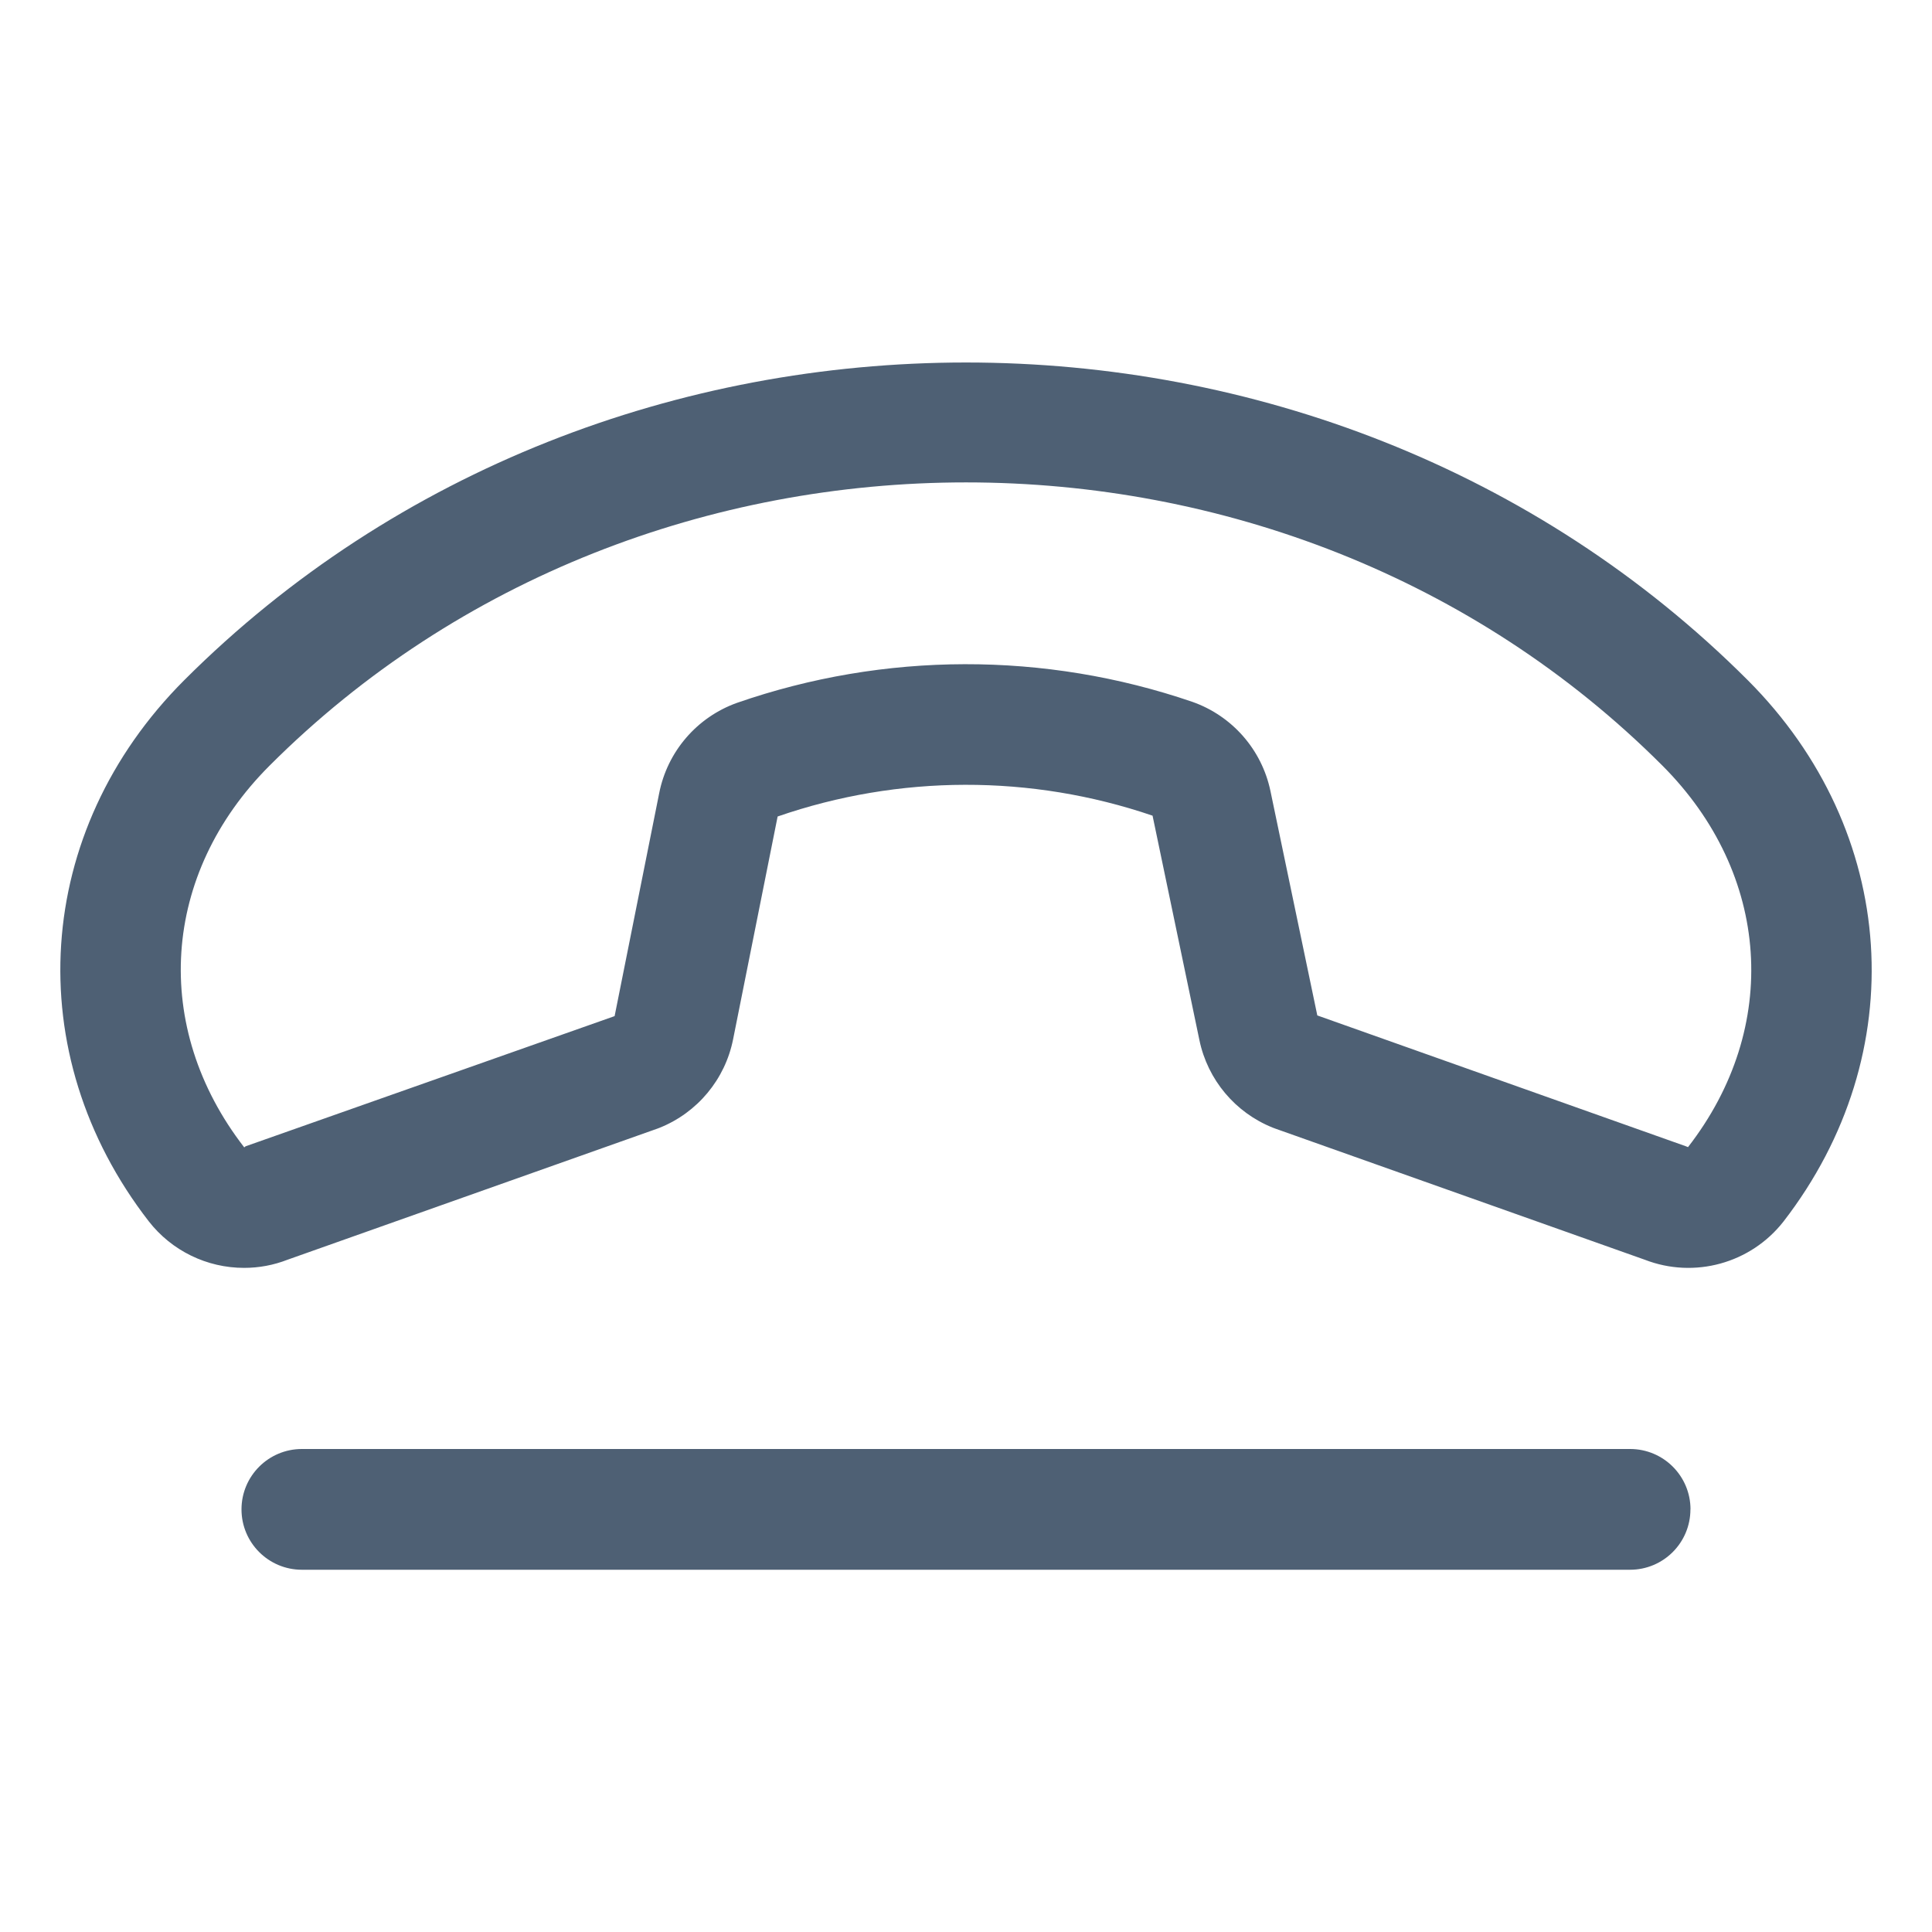
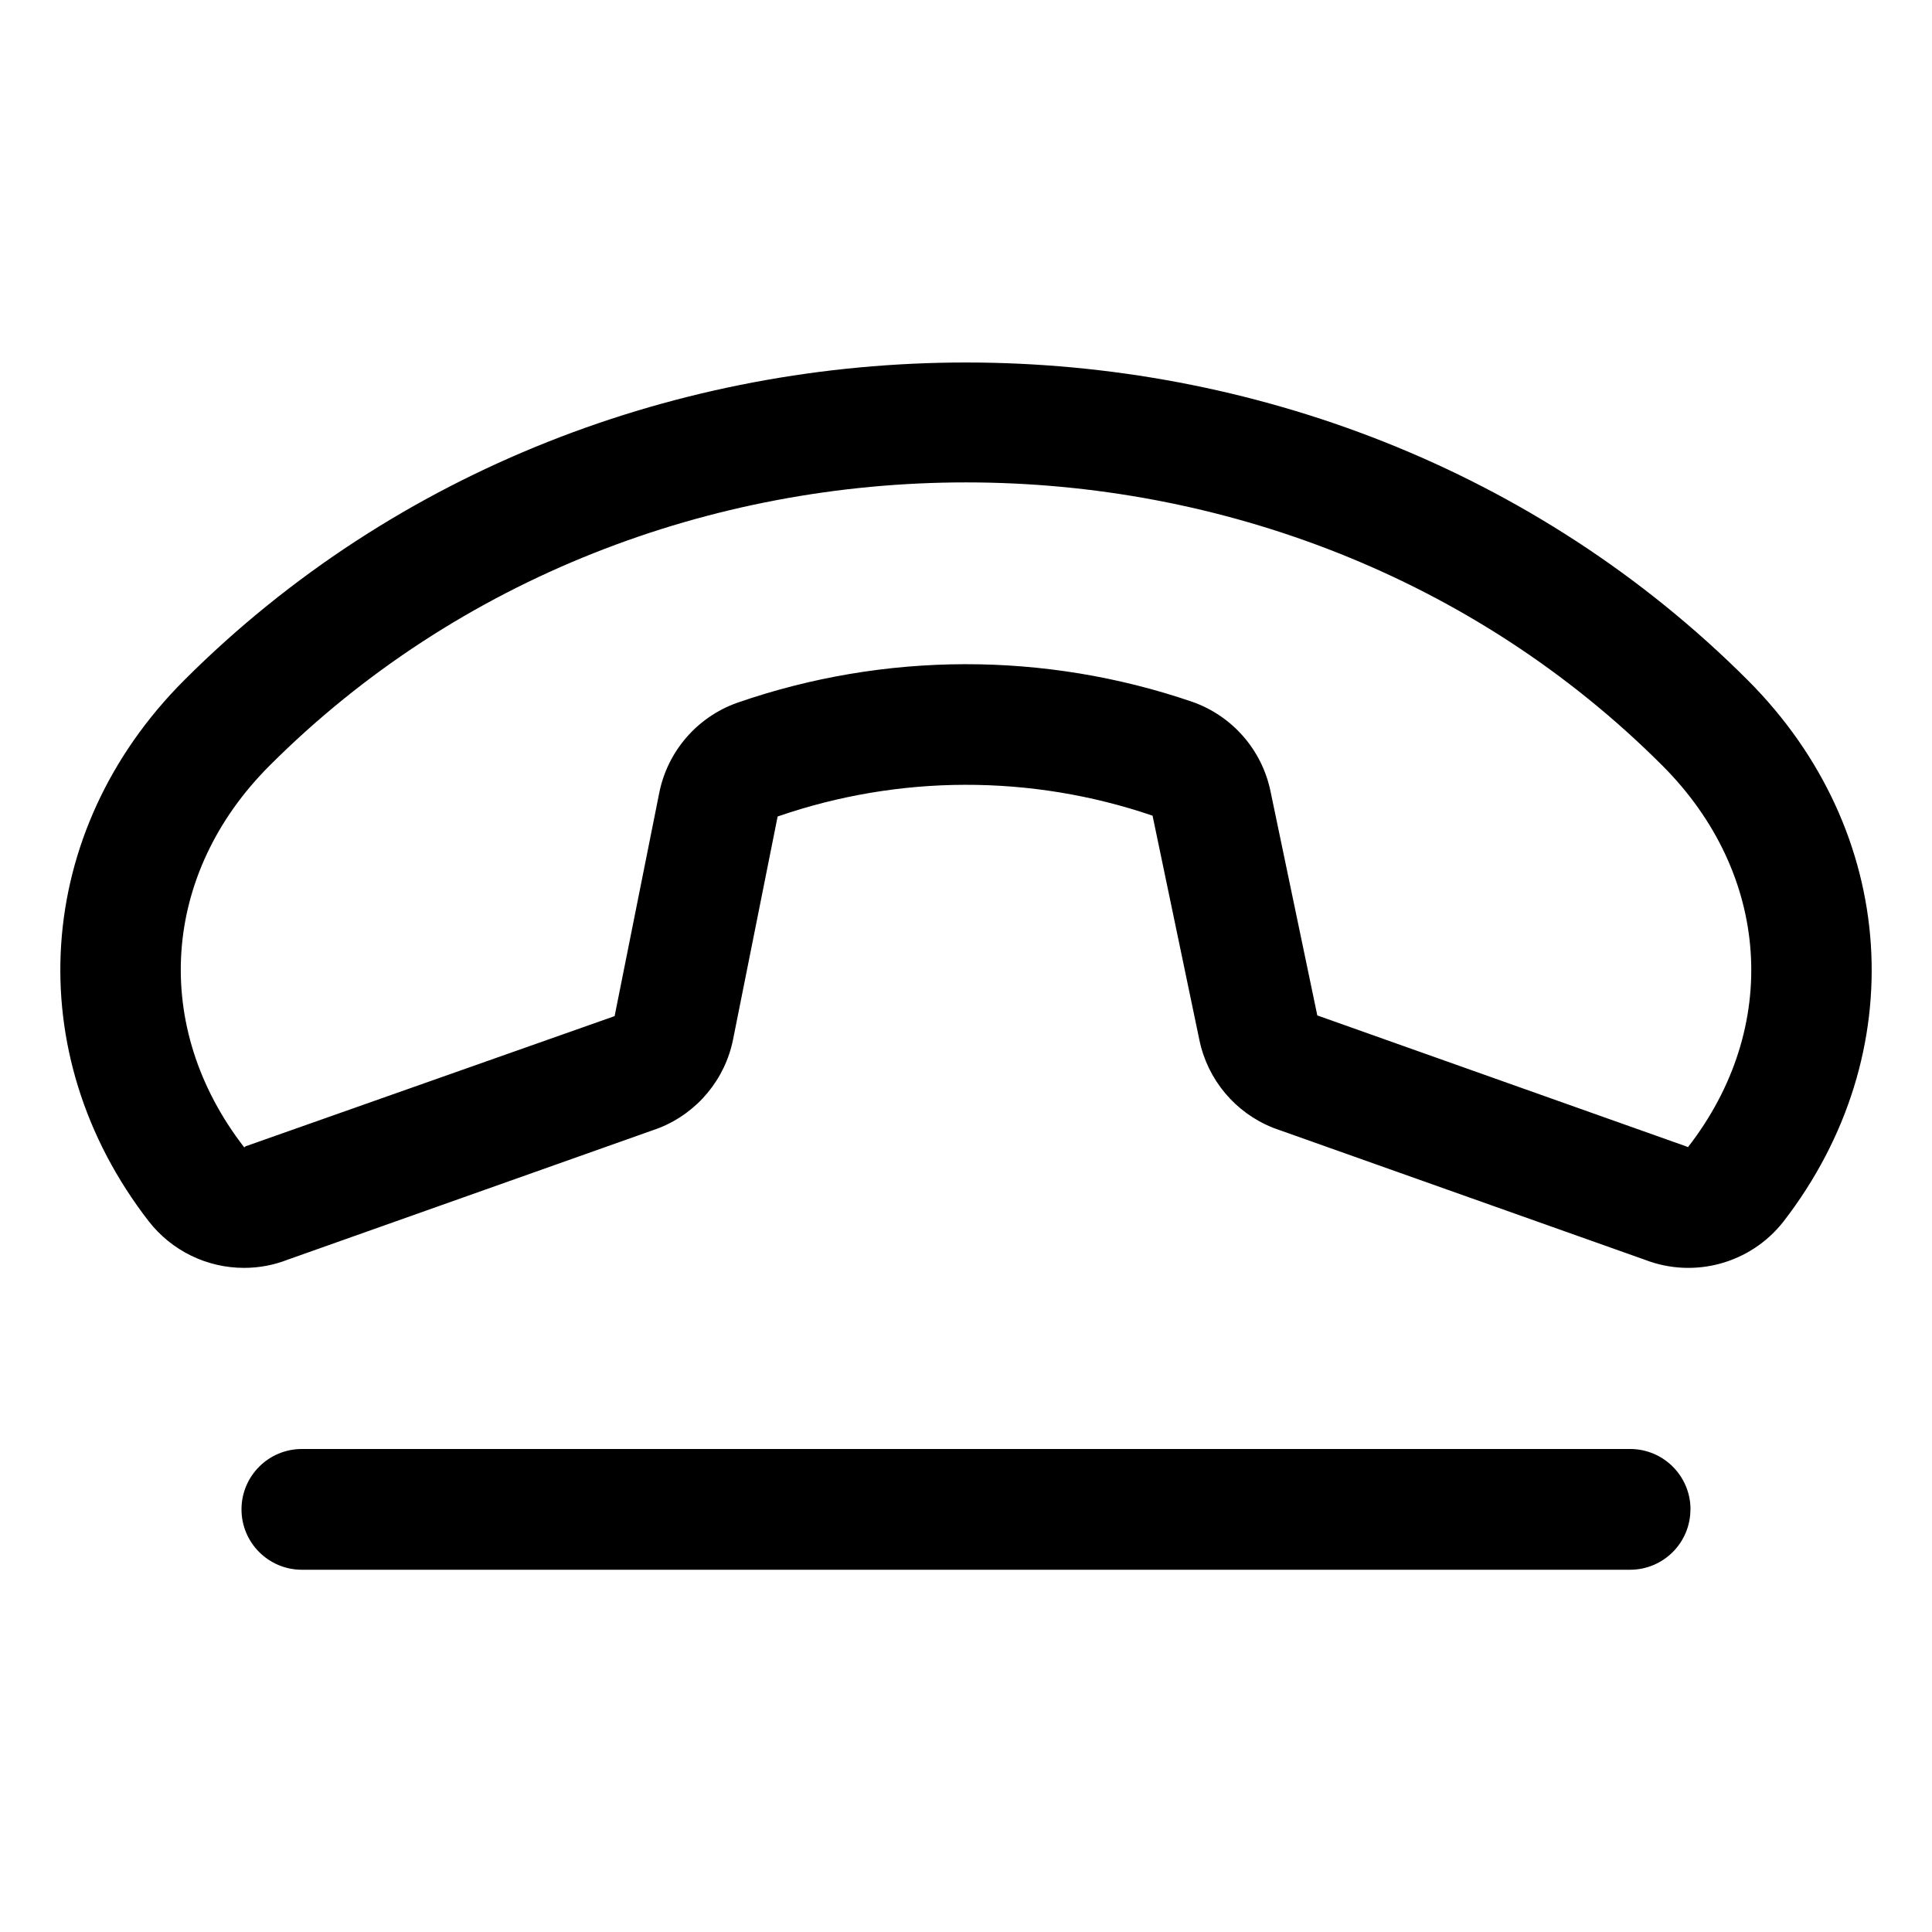
- <svg xmlns="http://www.w3.org/2000/svg" width="24" height="24" fill="#4e6074" viewBox="0 0 256 256">
+ <svg xmlns="http://www.w3.org/2000/svg" width="32" height="32" fill="#000000" viewBox="0 0 256 256">
  <path d="M231.59,90.13h0C175.44,34,80.56,34,24.41,90.13c-20,20-21.92,49.49-4.69,71.71A16,16,0,0,0,32.35,168a15.8,15.8,0,0,0,5.75-1.08l49-17.37.29-.11a16,16,0,0,0,9.75-11.73l5.9-29.52a76.52,76.52,0,0,1,49.68-.11h0l6.21,29.75a16,16,0,0,0,9.72,11.59l.29.11,49,17.39a16,16,0,0,0,18.38-5.06C253.51,139.62,251.58,110.13,231.59,90.13ZM223.67,152l-.3-.12-48.82-17.33-6.21-29.74A16,16,0,0,0,158,93a92.56,92.56,0,0,0-60.34.13,16,16,0,0,0-10.32,12l-5.9,29.51L32.63,151.86c-.1,0-.17.13-.27.17-12.33-15.91-11-36.23,3.36-50.58,25-25,58.65-37.53,92.28-37.53s67.27,12.51,92.28,37.53C234.61,115.8,236,136.12,223.67,152Zm.32,48a8,8,0,0,1-8,8H40a8,8,0,0,1,0-16H216A8,8,0,0,1,224,200Z" />
</svg>
